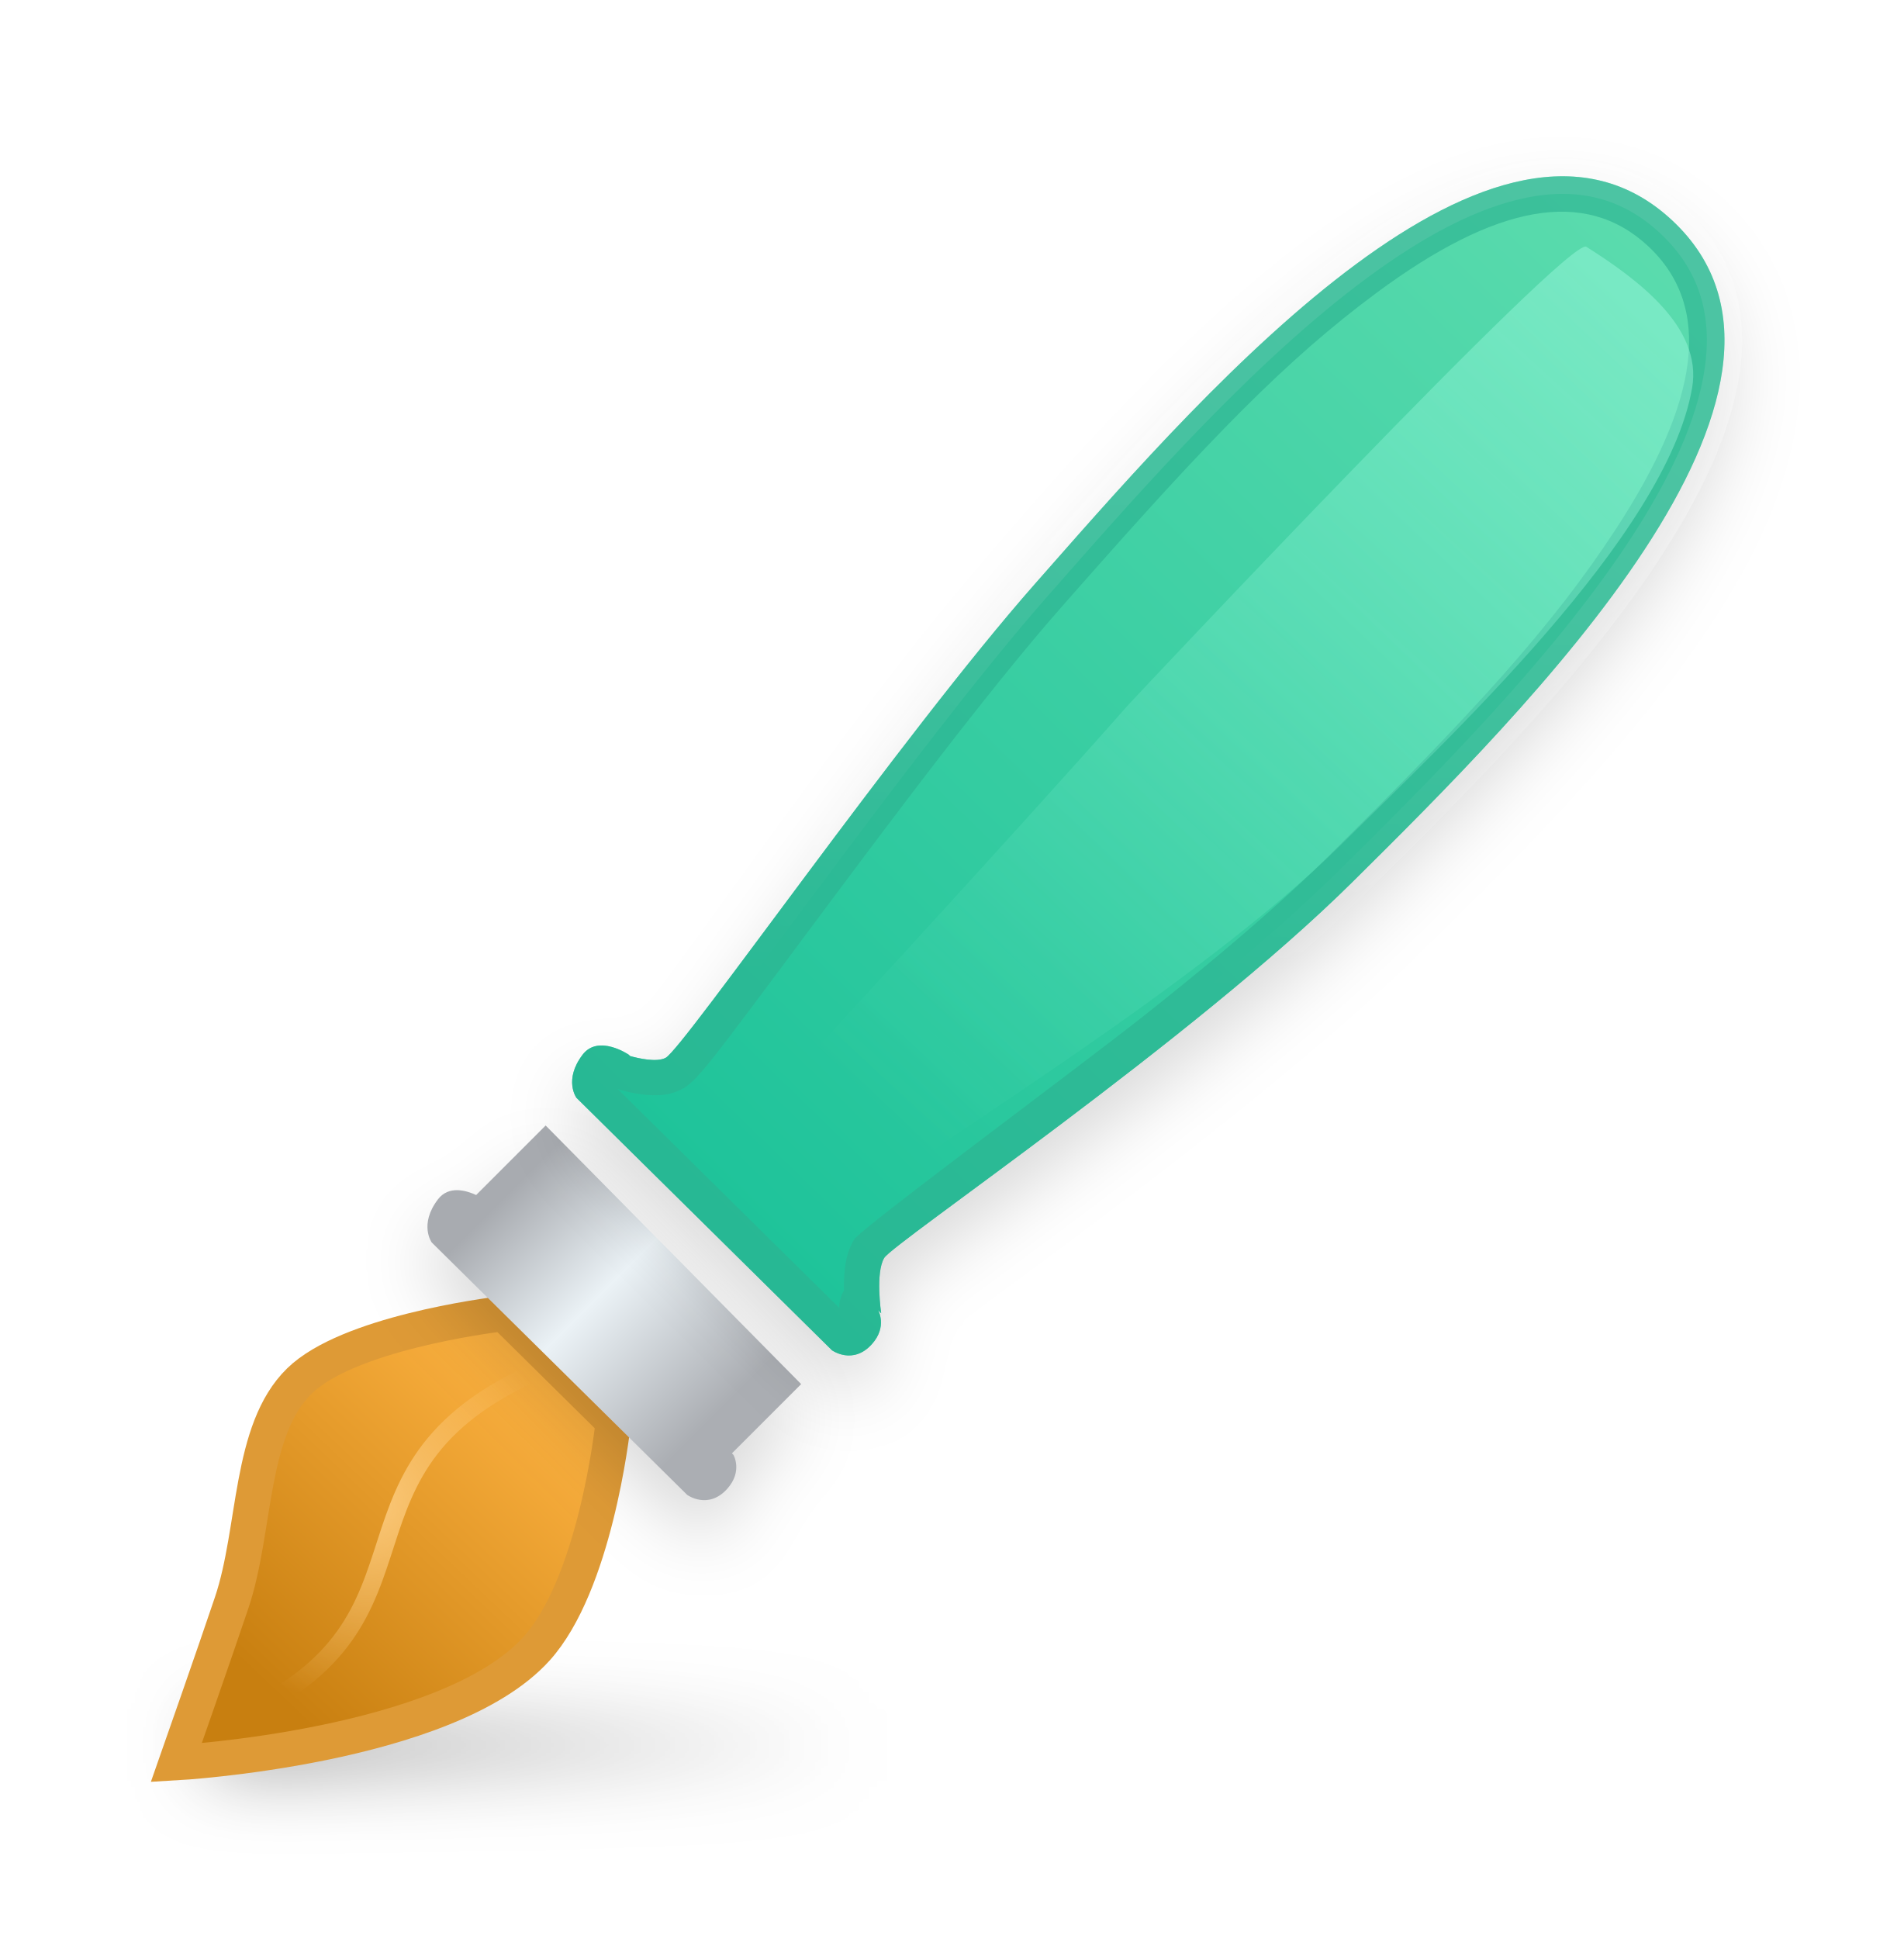
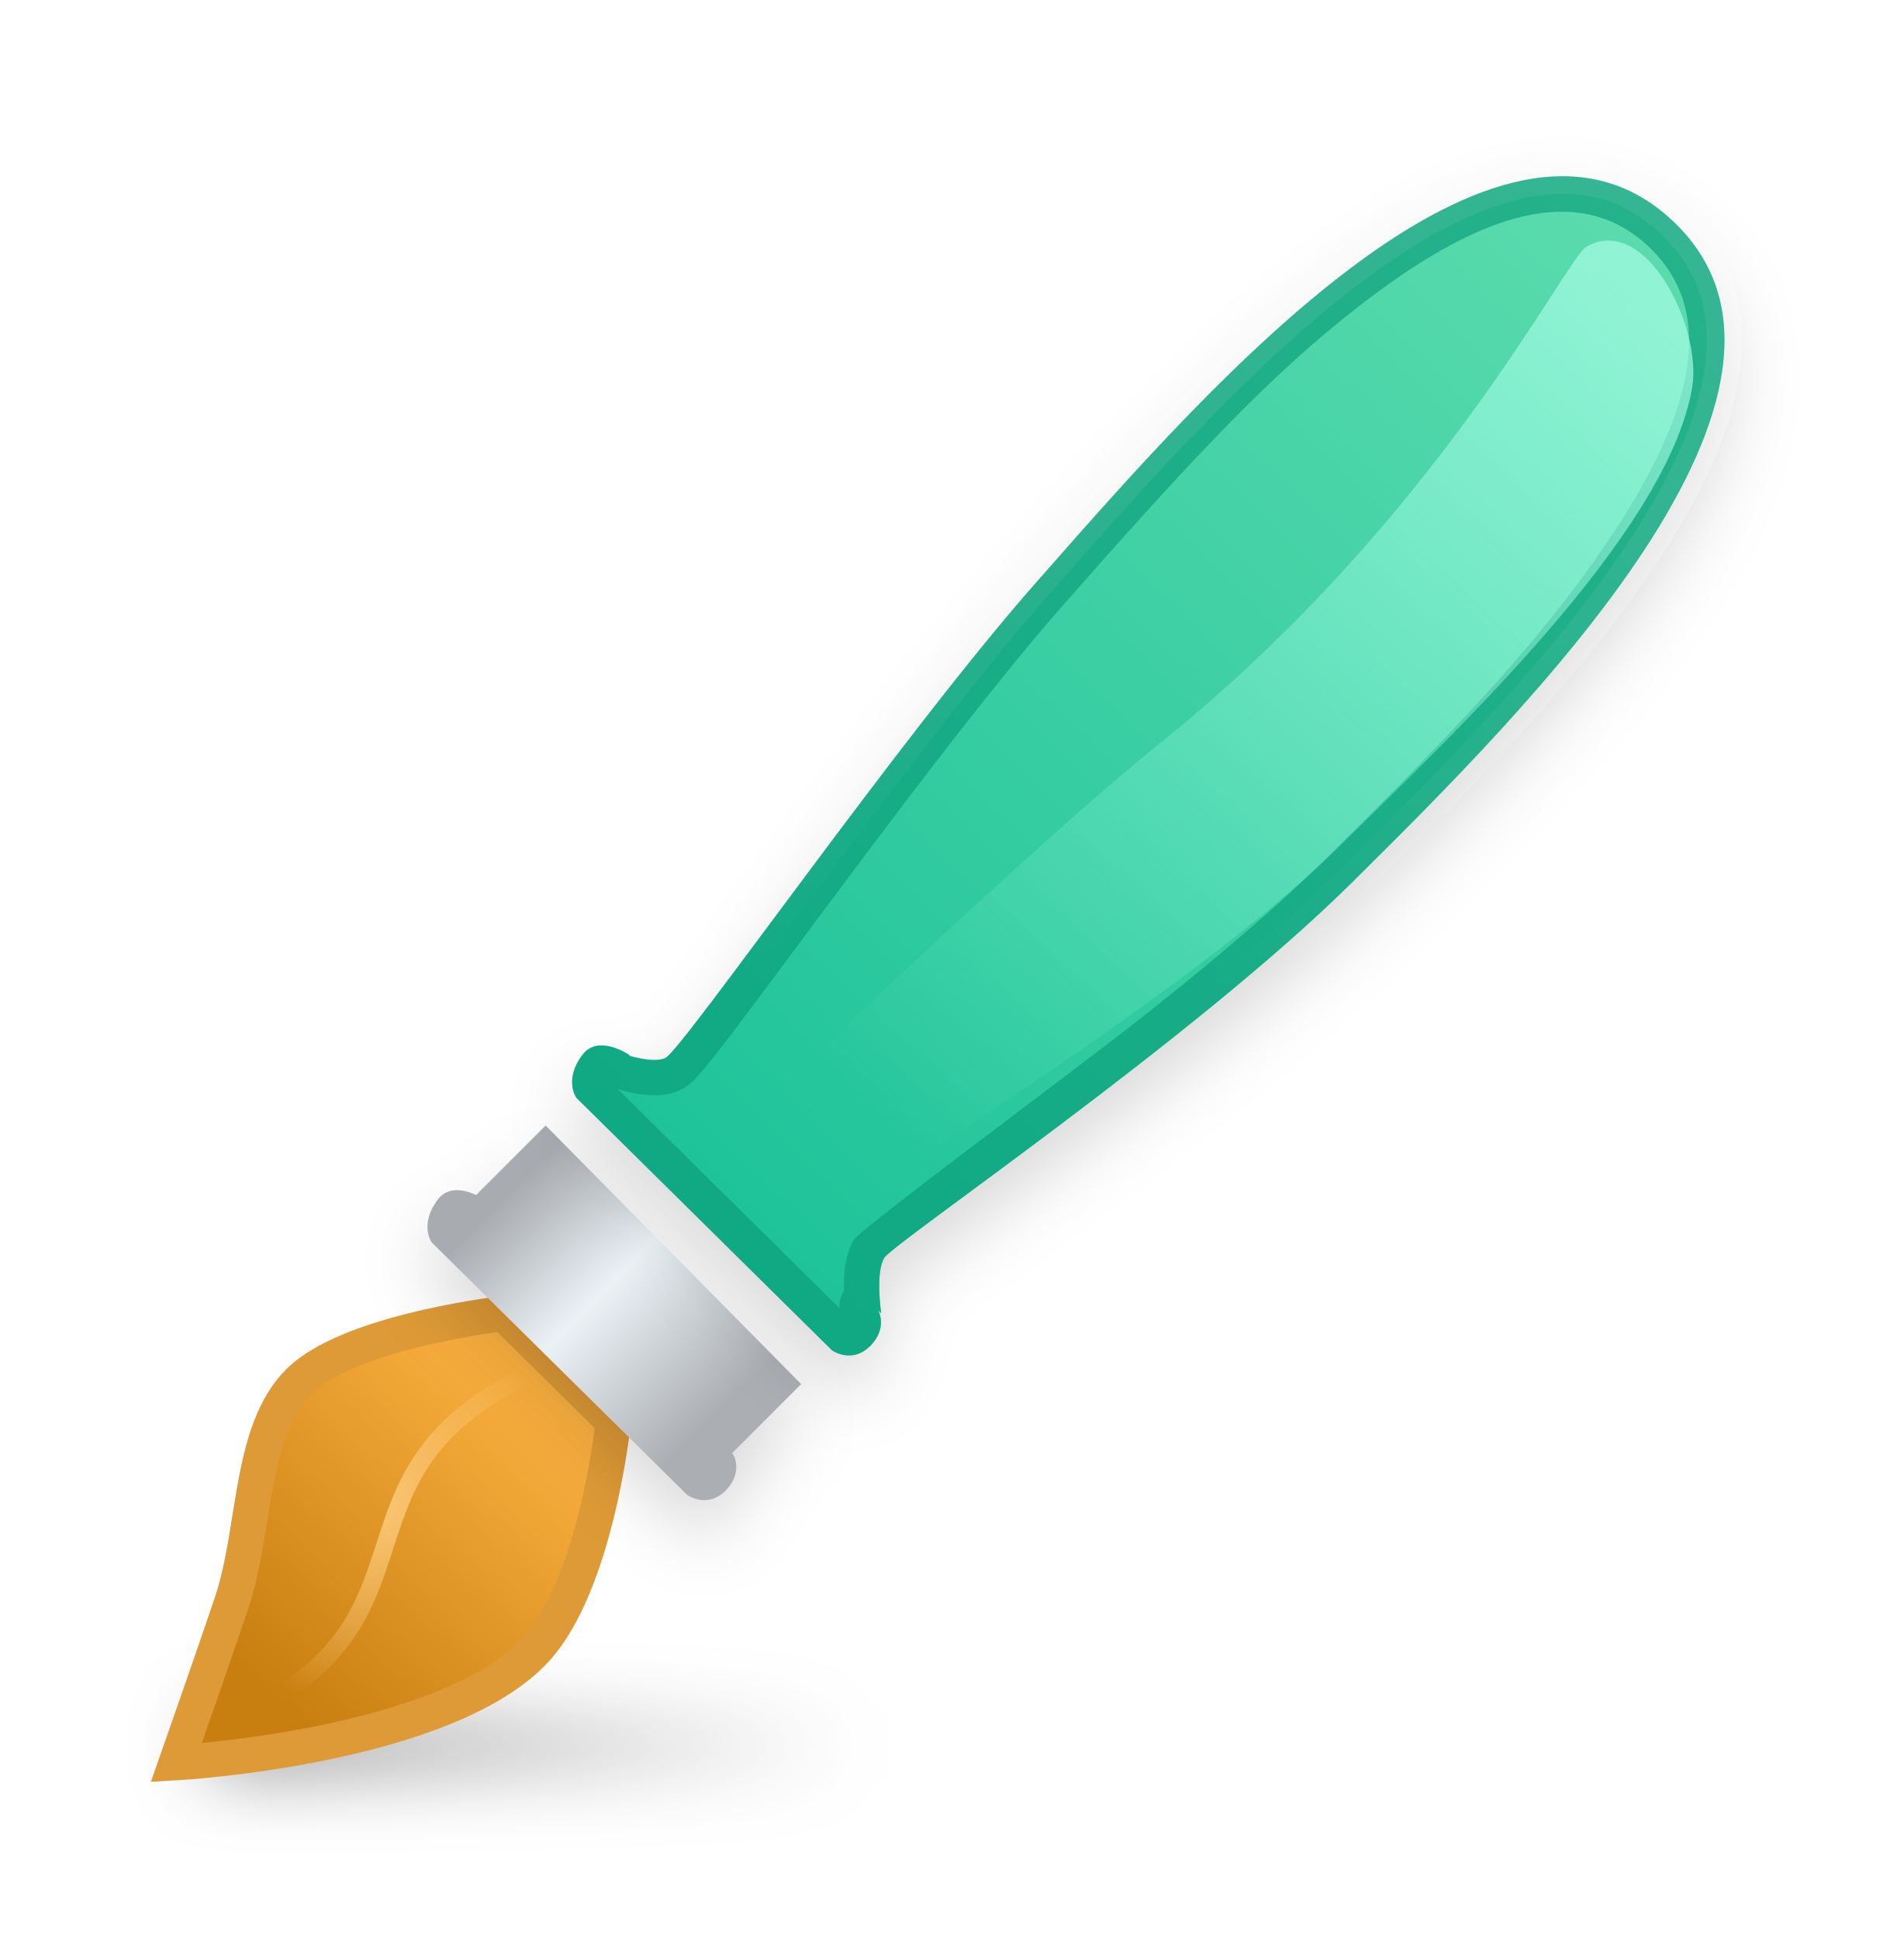
<svg xmlns="http://www.w3.org/2000/svg" width="54" height="55" viewBox="0 0 54 55">
  <g id="Appearance-copy">
    <linearGradient id="linearGradient1" x1="6.718" y1="49.586" x2="24.268" y2="49.475" gradientUnits="userSpaceOnUse">
      <stop offset="0" stop-color="#000000" stop-opacity="1" />
      <stop offset="1" stop-color="#000000" stop-opacity="0" />
    </linearGradient>
    <filter id="filter1" x="0" y="0" width="54" height="55" filterUnits="userSpaceOnUse" primitiveUnits="userSpaceOnUse" color-interpolation-filters="sRGB">
      <feGaussianBlur stdDeviation="1.09" />
    </filter>
-     <path id="Path" fill="url(#linearGradient1)" fill-rule="evenodd" stroke="none" opacity="0.595" filter="url(#filter1)" d="M 6 50 L 25 50 L 23.812 49 L 6 49 L 6 50 Z" />
+     <path id="Path" fill="url(#linearGradient1)" fill-rule="evenodd" stroke="none" opacity="0.704" filter="url(#filter1)" d="M 6 50 L 25 50 L 23.812 49 L 6 49 L 6 50 Z" />
    <linearGradient id="linearGradient2" x1="7.544" y1="47.823" x2="16.001" y2="38.911" gradientUnits="userSpaceOnUse">
      <stop offset="0" stop-color="#c87f10" stop-opacity="1" />
      <stop offset="1" stop-color="#ffb443" stop-opacity="1" />
    </linearGradient>
    <path id="icon-appearance" fill="url(#linearGradient2)" fill-rule="evenodd" stroke="none" d="M 17.397 40.331 C 17.358 40.68 16.86 44.953 15.216 46.77 C 12.684 49.567 5 50 5 50 C 5 50 6.088 46.9 6.572 45.46 C 7.27 43.383 7.058 40.576 8.493 39.173 C 9.863 37.834 13.772 37.321 14.287 37.258 C 14.287 37.258 17.397 40.331 17.397 40.331 Z" />
    <radialGradient id="radialGradient1" cx="10.417" cy="42.623" r="5.76" fx="10.417" fy="42.623" gradientUnits="userSpaceOnUse">
      <stop offset="0" stop-color="#ffd086" stop-opacity="1" />
      <stop offset="1" stop-color="#ffd086" stop-opacity="0" />
    </radialGradient>
    <path id="path1" fill="none" stroke="url(#radialGradient1)" stroke-width="0.5" stroke-opacity="0.866" d="M 15 39 C 8.807 41.906 13.101 46.326 6 49" />
    <path id="icon-appearance-copy-5" fill="none" stroke="#de9a36" d="M 17.397 40.331 C 17.358 40.68 16.86 44.953 15.216 46.77 C 12.684 49.567 5 50 5 50 C 5 50 6.088 46.9 6.572 45.46 C 7.27 43.383 7.058 40.576 8.493 39.173 C 9.863 37.834 13.772 37.321 14.287 37.258 C 14.287 37.258 17.397 40.331 17.397 40.331 Z" />
    <linearGradient id="linearGradient3" x1="14.254" y1="34.003" x2="20.343" y2="40.086" gradientUnits="userSpaceOnUse">
      <stop offset="0" stop-color="#a8abb0" stop-opacity="1" />
      <stop offset="0.451" stop-color="#ebf2f6" stop-opacity="1" />
      <stop offset="1" stop-color="#abaeb3" stop-opacity="1" />
    </linearGradient>
    <filter id="filter2" x="0" y="0" width="54" height="55" filterUnits="userSpaceOnUse" primitiveUnits="userSpaceOnUse" color-interpolation-filters="sRGB">
      <feGaussianBlur stdDeviation="1" />
      <feOffset dx="-0" dy="1" result="offsetblur" />
      <feFlood flood-color="#000000" flood-opacity="0.15" />
      <feComposite in2="offsetblur" operator="in" />
      <feMerge>
        <feMergeNode />
        <feMergeNode in="SourceGraphic" />
      </feMerge>
    </filter>
    <path id="icon-appearance-copy-2" fill="url(#linearGradient3)" fill-rule="evenodd" stroke="none" filter="url(#filter2)" d="M 12.422 34.021 C 11.879 34.736 12.247 35.243 12.247 35.243 L 19.495 42.404 C 19.495 42.404 20.089 42.834 20.63 42.229 C 21.075 41.731 20.805 41.268 20.805 41.268 L 20.762 41.224 L 21.726 40.26 L 21.726 40.26 L 22.726 39.26 L 15.478 31.925 L 14.478 32.925 L 14.478 32.925 L 13.507 33.897 C 13.22 33.764 12.726 33.621 12.422 34.021 Z" />
    <linearGradient id="linearGradient4" x1="20.487" y1="34.515" x2="46.897" y2="7.321" gradientUnits="userSpaceOnUse">
      <stop offset="0" stop-color="#1ec39a" stop-opacity="1" />
      <stop offset="1" stop-color="#5adbad" stop-opacity="1" />
    </linearGradient>
    <linearGradient id="linearGradient5" x1="33.763" y1="13.824" x2="33.25" y2="27.932" gradientUnits="userSpaceOnUse">
      <stop offset="0" stop-color="#ffffff" stop-opacity="1" />
      <stop offset="1" stop-color="#ffffff" stop-opacity="0" />
    </linearGradient>
    <filter id="filter3" x="0" y="0" width="54" height="55" filterUnits="userSpaceOnUse" primitiveUnits="userSpaceOnUse" color-interpolation-filters="sRGB">
      <feGaussianBlur stdDeviation="1" />
      <feOffset dx="-0" dy="1" result="offsetblur" />
      <feFlood flood-color="#000000" flood-opacity="0.15" />
      <feComposite in2="offsetblur" operator="in" />
      <feMerge>
        <feMergeNode />
        <feMergeNode in="SourceGraphic" />
      </feMerge>
    </filter>
    <path id="icon-appearance-copy" fill="url(#linearGradient4)" fill-rule="evenodd" stroke="url(#linearGradient5)" stroke-opacity="0.284" filter="url(#filter3)" d="M 24.734 38.125 C 24.193 38.73 23.599 38.3 23.599 38.3 L 16.351 31.139 C 16.351 31.139 15.983 30.632 16.526 29.917 C 16.974 29.328 17.836 29.917 17.836 29.917 L 17.872 29.954 C 18.11 30.021 18.631 30.141 18.884 30.004 C 19.396 29.726 25.56 20.872 29.362 16.557 C 29.475 16.429 29.591 16.298 29.708 16.164 C 34.361 10.877 42.495 1.635 47.437 6.254 C 52.514 10.999 43.3 20.128 38.361 25.022 L 38.356 25.027 C 33.877 29.464 25.348 35.247 25.083 35.68 C 24.825 36.103 24.996 37.252 24.996 37.252 L 24.825 37.079 L 24.909 37.164 C 24.909 37.164 25.179 37.627 24.734 38.125 Z" />
-     <path id="icon-appearance-copy-4" fill="#2db291" fill-rule="evenodd" stroke="none" opacity="0.654" d="M 23.599 38.3 C 23.599 38.3 24.193 38.73 24.734 38.125 C 25.179 37.627 24.909 37.164 24.909 37.164 L 24.825 37.079 L 24.996 37.252 C 24.996 37.252 24.825 36.103 25.083 35.68 C 25.348 35.247 33.877 29.464 38.356 25.027 L 38.361 25.022 C 43.3 20.128 52.514 10.999 47.437 6.254 C 42.495 1.635 34.361 10.877 29.708 16.164 C 29.591 16.298 29.475 16.429 29.362 16.557 C 25.56 20.872 19.396 29.726 18.884 30.004 C 18.631 30.141 18.11 30.021 17.872 29.954 L 17.836 29.917 C 17.836 29.917 16.974 29.328 16.526 29.917 C 15.983 30.632 16.351 31.139 16.351 31.139 L 23.599 38.3 Z M 23.942 36.367 C 23.94 36.444 23.94 36.523 23.942 36.602 C 23.855 36.752 23.805 36.923 23.808 37.1 L 17.523 30.891 C 17.549 30.901 17.576 30.91 17.603 30.917 C 17.816 30.977 18.038 31.025 18.262 31.049 C 18.669 31.095 19.022 31.067 19.361 30.883 C 19.723 30.687 20.081 30.231 21.72 28.038 C 22.046 27.601 23.338 25.865 23.572 25.552 C 24.381 24.467 25.046 23.582 25.693 22.73 C 25.929 22.42 26.159 22.12 26.383 21.828 C 27.867 19.898 29.104 18.362 30.112 17.218 C 30.283 17.024 30.283 17.024 30.459 16.824 C 34.335 12.42 36.496 10.196 39.059 8.298 C 42.425 5.806 44.962 5.309 46.754 6.984 C 48.595 8.705 48.216 11.377 45.819 15.034 C 44.008 17.795 41.844 20.163 37.657 24.311 L 37.649 24.32 C 36.821 25.14 35.806 26.052 34.623 27.045 C 33.945 27.613 33.217 28.205 32.439 28.82 C 30.581 30.291 24.425 34.839 24.23 35.158 C 24.023 35.497 23.952 35.887 23.942 36.367 Z" />
-     <linearGradient id="linearGradient6" x1="25.391" y1="31.918" x2="46.423" y2="8.954" gradientUnits="userSpaceOnUse">
+     <path id="icon-appearance-copy-4" fill="#089b79" fill-rule="evenodd" stroke="none" opacity="0.654" d="M 23.599 38.3 C 23.599 38.3 24.193 38.73 24.734 38.125 C 25.179 37.627 24.909 37.164 24.909 37.164 L 24.825 37.079 L 24.996 37.252 C 24.996 37.252 24.825 36.103 25.083 35.68 C 25.348 35.247 33.877 29.464 38.356 25.027 L 38.361 25.022 C 43.3 20.128 52.514 10.999 47.437 6.254 C 42.495 1.635 34.361 10.877 29.708 16.164 C 29.591 16.298 29.475 16.429 29.362 16.557 C 25.56 20.872 19.396 29.726 18.884 30.004 C 18.631 30.141 18.11 30.021 17.872 29.954 L 17.836 29.917 C 17.836 29.917 16.974 29.328 16.526 29.917 C 15.983 30.632 16.351 31.139 16.351 31.139 L 23.599 38.3 Z M 23.942 36.367 C 23.94 36.444 23.94 36.523 23.942 36.602 C 23.855 36.752 23.805 36.923 23.808 37.1 L 17.523 30.891 C 17.549 30.901 17.576 30.91 17.603 30.917 C 17.816 30.977 18.038 31.025 18.262 31.049 C 18.669 31.095 19.022 31.067 19.361 30.883 C 19.723 30.687 20.081 30.231 21.72 28.038 C 22.046 27.601 23.338 25.865 23.572 25.552 C 24.381 24.467 25.046 23.582 25.693 22.73 C 25.929 22.42 26.159 22.12 26.383 21.828 C 27.867 19.898 29.104 18.362 30.112 17.218 C 30.283 17.024 30.283 17.024 30.459 16.824 C 34.335 12.42 36.496 10.196 39.059 8.298 C 42.425 5.806 44.962 5.309 46.754 6.984 C 48.595 8.705 48.216 11.377 45.819 15.034 C 44.008 17.795 41.844 20.163 37.657 24.311 L 37.649 24.32 C 36.821 25.14 35.806 26.052 34.623 27.045 C 33.945 27.613 33.217 28.205 32.439 28.82 C 30.581 30.291 24.425 34.839 24.23 35.158 C 24.023 35.497 23.952 35.887 23.942 36.367 Z" />
+     <linearGradient id="linearGradient6" x1="25.391" y1="31.898" x2="46.426" y2="8.796" gradientUnits="userSpaceOnUse">
      <stop offset="0" stop-color="#99ffe2" stop-opacity="0" />
      <stop offset="1" stop-color="#aaffe7" stop-opacity="1" />
    </linearGradient>
-     <path id="icon-appearance-copy-3" fill="url(#linearGradient6)" fill-opacity="0.392" fill-rule="evenodd" stroke="none" d="M 26 35 C 25.706 35.538 25 35 25 35 L 22 31 C 22 31 28.713 23.73 32 20 C 32.098 19.889 44.499 6.683 45 7 C 46.471 7.932 48.294 9.286 48 11 C 47.279 15.197 41.031 20.996 38 24 L 38 24 C 34.129 27.836 26.229 32.626 26 33 C 25.776 33.365 26 34 26 34 L 26 34 L 26 34 C 26 34 26.385 34.57 26 35 Z" />
+     <path id="icon-appearance-copy-3" fill="url(#linearGradient6)" fill-opacity="0.674" fill-rule="evenodd" stroke="none" d="M 26 35 C 25.706 35.538 25 35 25 35 L 22 31 C 22 31 29.13 24.12 33 21 C 40.823 14.693 44.404 7.343 45 7 C 46.676 6.034 48.294 9.286 48 11 C 47.279 15.197 41.031 20.996 38 24 L 38 24 C 34.129 27.836 26.229 32.626 26 33 C 25.776 33.365 26 34 26 34 L 26 34 L 26 34 C 26 34 26.385 34.57 26 35 Z" />
  </g>
</svg>
